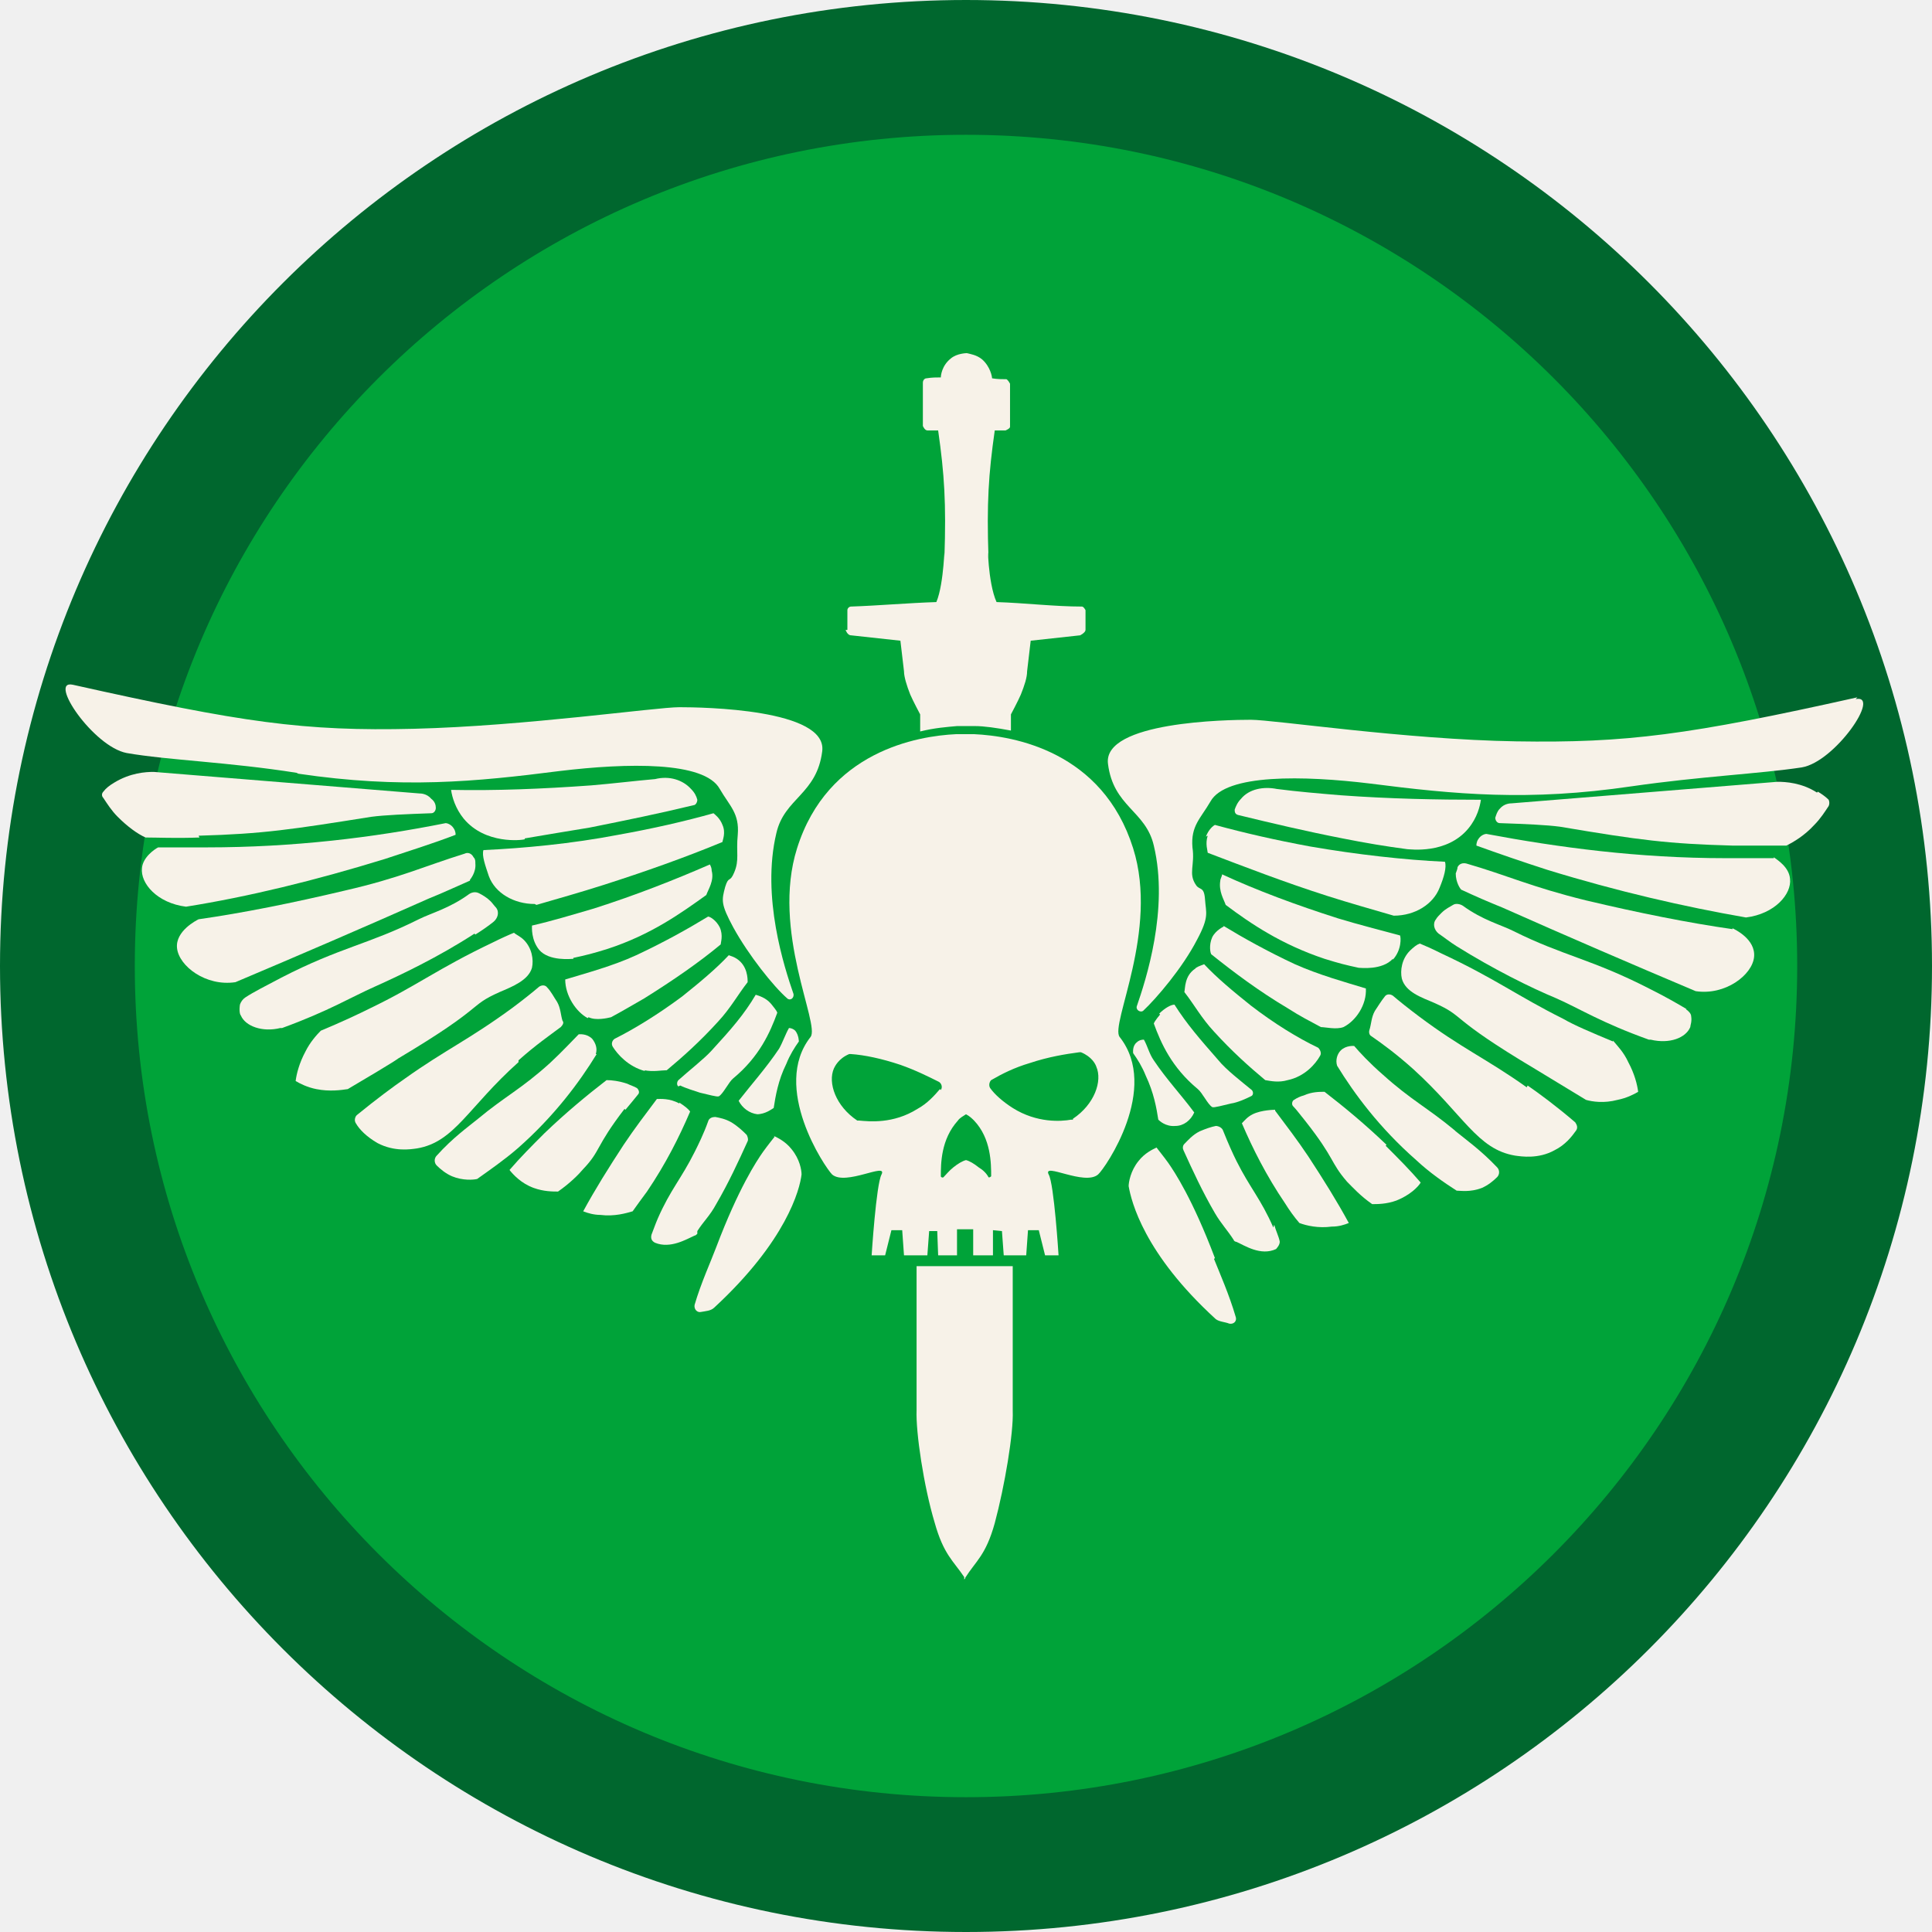
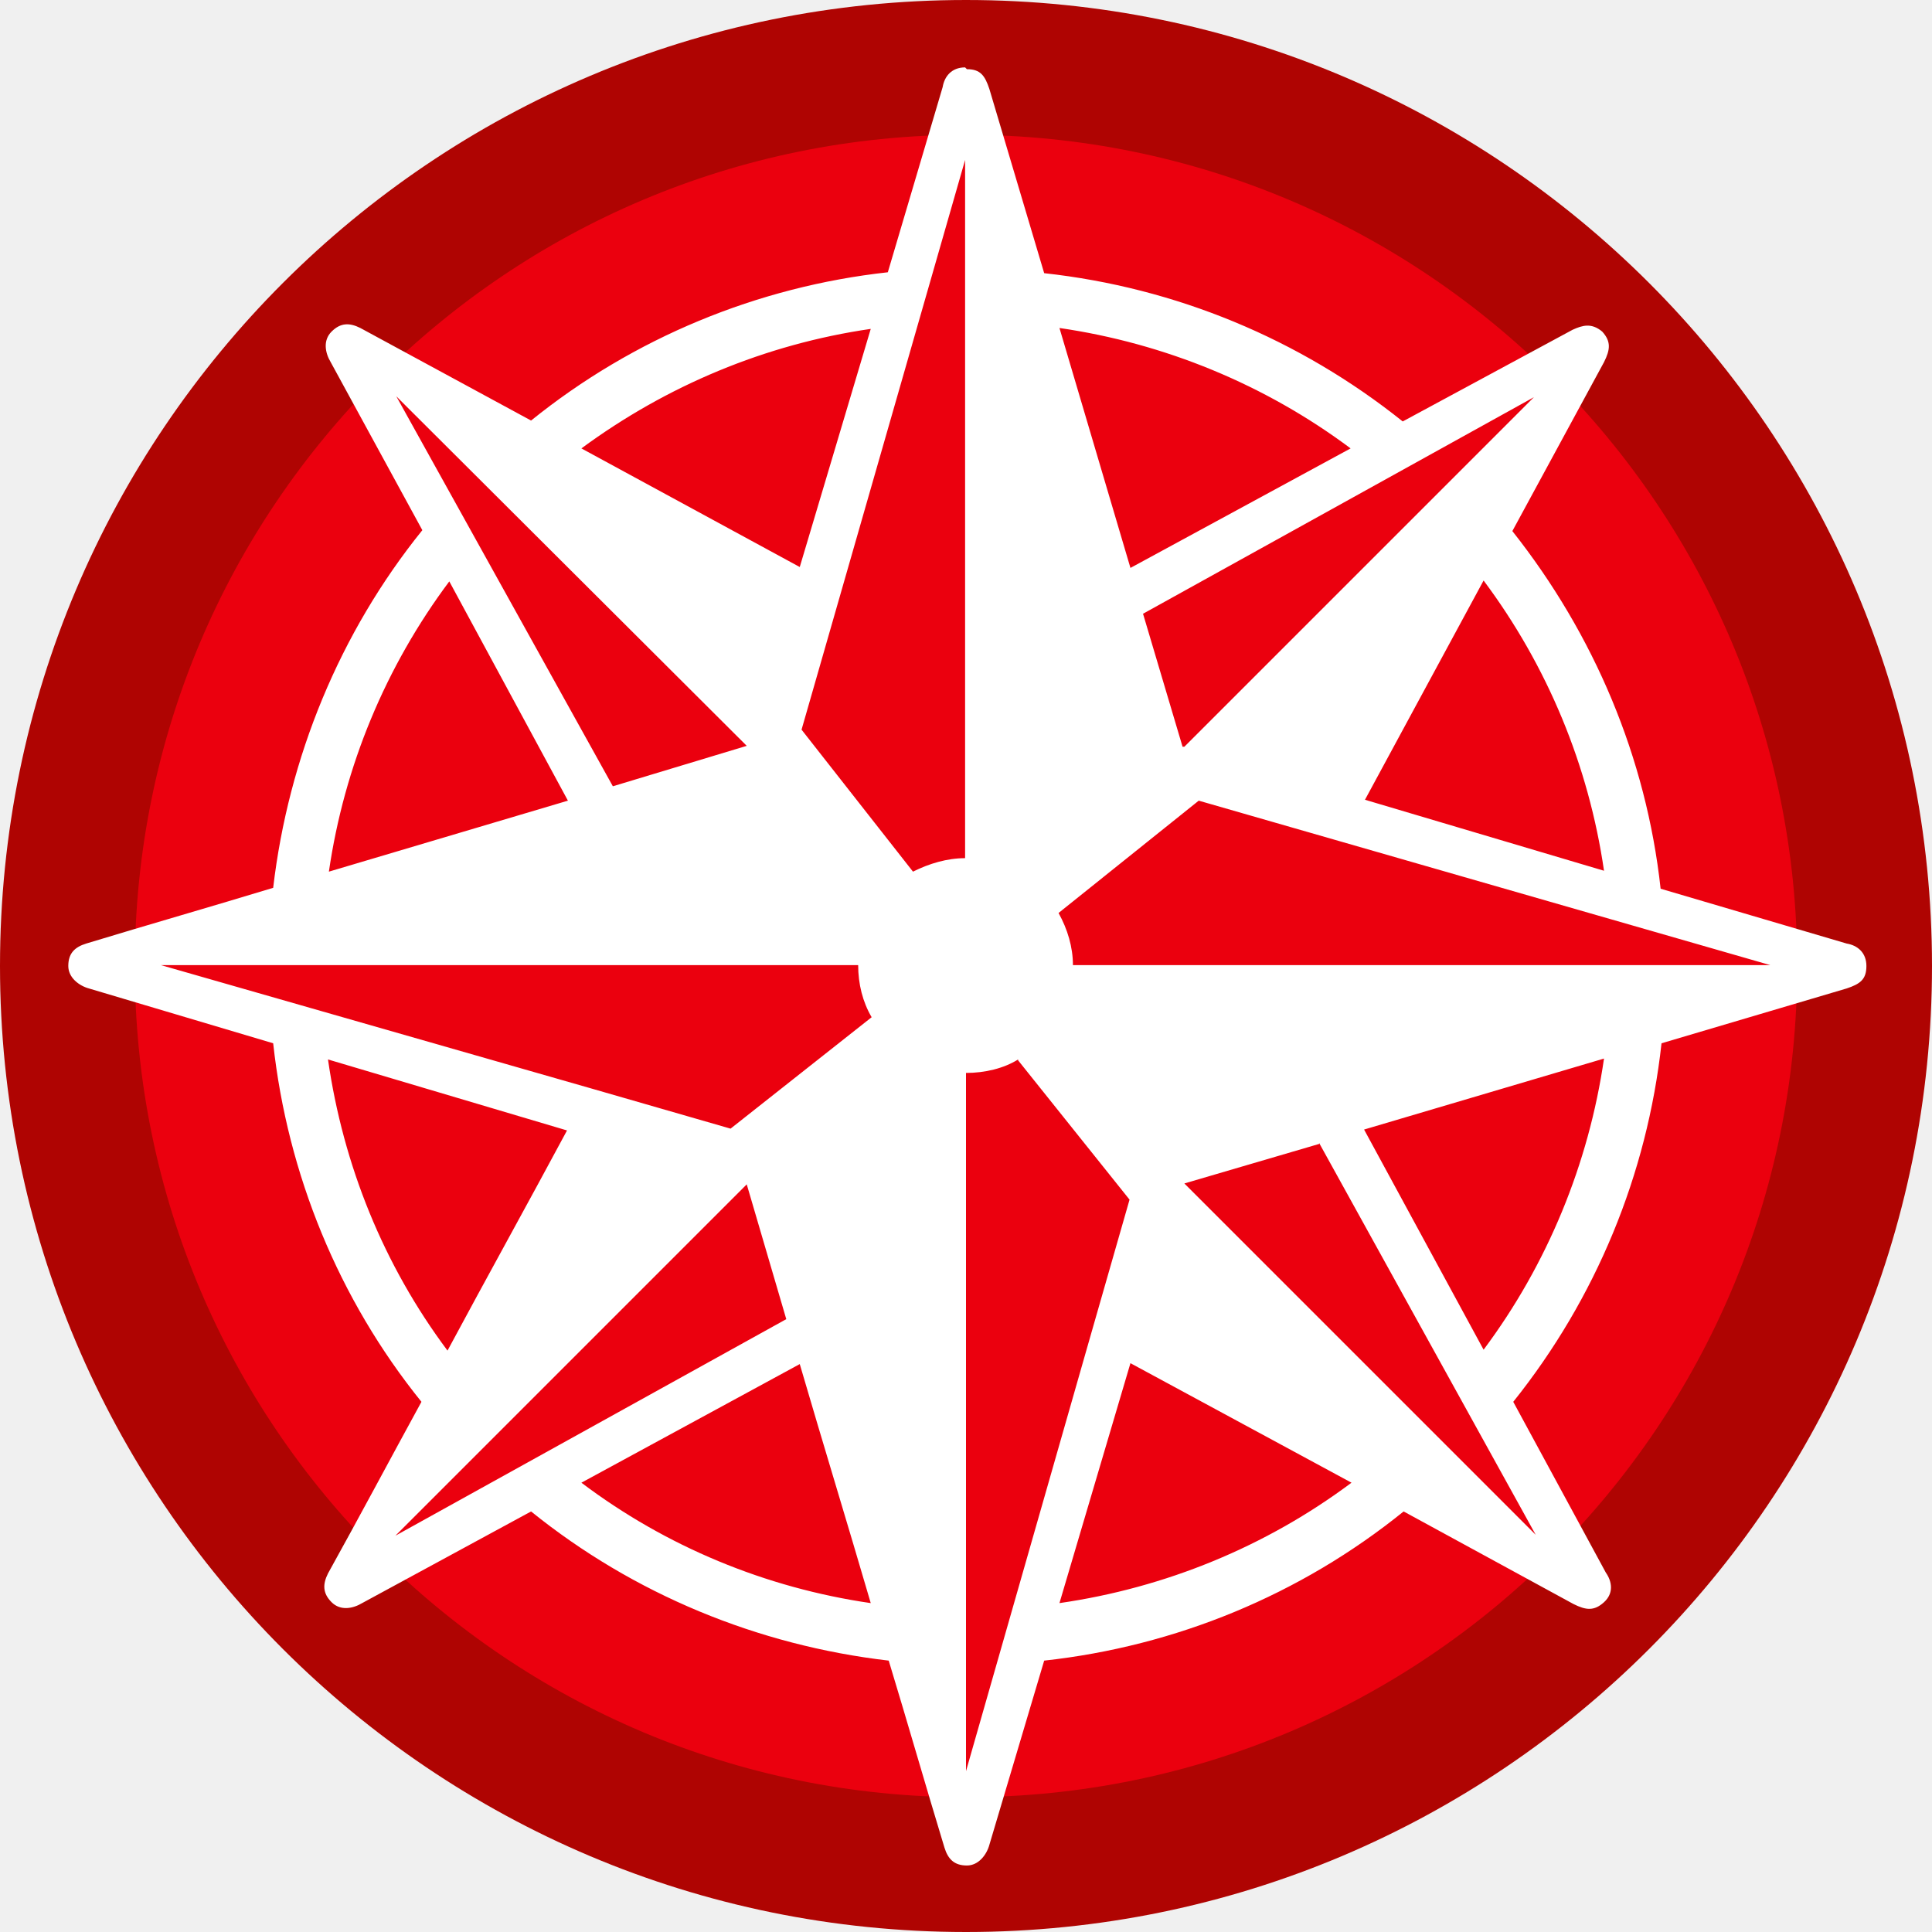
<svg xmlns="http://www.w3.org/2000/svg" id="Layer_1" data-name="Layer 1" viewBox="0 0 21.5 21.5">
  <defs>
    <style>
      .cls-1 {
-         fill: #f7f2e8;
+         fill: #fff;
      }

      .cls-2 {
-         fill: #00a339;
-         stroke: #00672e;
+         fill: #eb000e;
+         stroke: #af0402;
        stroke-width: 1.5px;
      }
    </style>
  </defs>
  <circle class="cls-2" cx="10.75" cy="10.75" r="10" />
-   <g id="g84">
-     <path id="path2" class="cls-1" d="M3.32,8.61c1.15.17,1.97.09,2.91-.03.75-.09,1.61-.11,1.78.2.11.19.22.27.2.51-.02.2.02.28-.04.42-.05.12-.06.03-.1.16-.04.15-.05.19.09.45.17.31.45.66.6.79.03.03.08,0,.07-.05-.1-.29-.36-1.08-.19-1.79.09-.39.45-.43.51-.91.06-.47-1.33-.49-1.59-.49s-1.72.21-2.95.24-1.92-.07-3.8-.49c-.28-.06.23.69.6.76.46.08,1.13.1,1.89.22h0Z" />
-     <path id="path4" class="cls-1" d="M5.84,9.33c.24-.04.47-.08.72-.12.4-.08.79-.16,1.16-.25.02,0,.04-.03.04-.06-.01-.04-.03-.08-.07-.12-.09-.1-.24-.15-.4-.11-.23.02-.47.05-.71.07-.55.04-1.07.06-1.56.05.01.08.05.21.14.32.24.29.65.24.68.23Z" />
-     <path id="path6" class="cls-1" d="M5.97,10.07c.24-.07.49-.14.74-.22.47-.15.92-.31,1.33-.48,0-.02.04-.1,0-.19-.03-.08-.09-.12-.1-.13-.32.09-.67.17-1.06.24-.52.1-1.06.15-1.5.17-.02.06.02.17.06.29.07.19.28.31.51.31h0Z" />
-     <path id="path8" class="cls-1" d="M6.38,10.66c.14-.03.22-.05.38-.1.49-.16.82-.4,1.1-.6.02-.06.09-.16.06-.27,0-.03-.01-.05-.02-.07-.39.17-.82.34-1.29.49-.24.07-.47.14-.69.19,0,.02-.01.16.08.27.11.13.36.1.38.1h0Z" />
-     <path id="path10" class="cls-1" d="M6.55,11.32c.08.04.21.01.25,0,.13-.07.23-.13.37-.21.32-.2.61-.4.85-.6,0-.02.03-.1-.01-.19-.04-.08-.11-.12-.13-.12-.23.14-.5.29-.8.43-.26.12-.56.2-.79.27,0,.18.12.36.25.43h0Z" />
-     <path id="path12" class="cls-1" d="M7.17,11.91c.1.02.19,0,.25,0,.18-.15.37-.32.57-.54.14-.15.22-.3.33-.44,0-.04,0-.18-.12-.26-.03-.02-.06-.03-.09-.04-.14.15-.32.3-.52.46-.27.2-.53.36-.75.47-.03.02-.04.06-.02.09.05.08.17.22.36.27h0Z" />
-     <path id="path14" class="cls-1" d="M7.57,12.08c.06.03.16.06.22.08.09.02.19.05.21.04.05-.03.11-.16.16-.2.29-.24.41-.51.49-.73-.01-.03-.04-.06-.07-.1-.06-.07-.14-.09-.17-.1-.13.22-.27.38-.49.62-.08.09-.26.23-.37.33-.02.02-.02.06,0,.07h0Z" />
-     <path id="path16" class="cls-1" d="M8.42,12.4c.1,0,.17-.06.19-.07.02-.13.05-.31.14-.49.04-.1.09-.18.14-.25,0,0,0-.07-.04-.12-.02-.02-.05-.03-.07-.03-.04.07-.07.16-.11.23-.14.21-.31.4-.45.58.04.08.12.14.21.15Z" />
-     <path id="path18" class="cls-1" d="M2.21,9.3c.72-.02,1.04-.07,1.92-.21.15-.02.39-.03.67-.04.03,0,.05-.03.05-.06,0-.03-.01-.07-.05-.1-.05-.06-.12-.06-.13-.06-.99-.08-1.98-.16-2.96-.24-.09,0-.26.01-.44.12-.05.03-.09.06-.12.1-.02.02-.02.05,0,.07.04.06.09.14.16.21.11.11.22.19.31.23.13,0,.34.01.6,0Z" />
-     <path id="path20" class="cls-1" d="M4.28,9.56c.27-.09.53-.17.79-.27,0-.01,0-.04-.02-.07-.03-.05-.08-.06-.09-.06-.8.16-1.69.27-2.66.27-.18,0-.36,0-.54,0-.04.02-.17.11-.18.23-.02.17.17.39.49.43.69-.11,1.43-.29,2.21-.53h0Z" />
-     <path id="path22" class="cls-1" d="M5.23,9.79s.07-.08.06-.18c0-.03,0-.05-.02-.07-.02-.04-.06-.06-.1-.04-.45.14-.72.27-1.33.41-.59.14-1.14.25-1.63.32-.02.01-.26.13-.24.32.02.2.32.43.65.38.71-.3,1.43-.61,2.15-.93.15-.06.3-.13.46-.2h0Z" />
-     <path id="path24" class="cls-1" d="M5.29,10.4c.08-.05.15-.1.2-.14.05-.04.07-.11.03-.16-.02-.02-.04-.05-.06-.07-.04-.04-.09-.07-.13-.09-.04-.02-.08-.01-.11.01-.22.16-.42.21-.56.28-.56.28-.87.31-1.53.65-.17.09-.31.16-.4.22-.03.02-.05.05-.06.08-.01.07,0,.11.01.12.05.12.24.19.44.14,0,0,.01,0,.02,0,.52-.19.76-.34,1.03-.46.29-.13.71-.33,1.11-.59h0Z" />
-     <path id="path26" class="cls-1" d="M5.56,11.04c.14-.06.32-.13.36-.27.02-.09,0-.22-.09-.31-.04-.04-.09-.06-.11-.08-.05.02-.14.06-.24.11-.61.29-.84.48-1.36.73-.12.06-.31.15-.55.25-.05.05-.12.13-.17.23-.07.13-.1.25-.11.33.05.03.13.07.23.09.15.03.28.01.35,0,.56-.33.56-.34.56-.34.99-.59.77-.58,1.13-.74Z" />
-     <path id="path28" class="cls-1" d="M5.77,11.8c.19-.17.35-.28.47-.37.02-.02.04-.05.02-.07-.02-.06-.02-.14-.06-.21-.04-.06-.07-.12-.11-.16-.02-.03-.06-.03-.09-.01-.07.06-.17.14-.29.23-.49.36-.75.47-1.2.79-.13.09-.32.23-.54.41-.02.02-.03.06-.01.09.04.07.12.15.24.22.19.1.37.07.44.06.42-.07.57-.46,1.13-.96h0Z" />
-     <path id="path30" class="cls-1" d="M6.63,11.73c.02-.06,0-.12-.04-.17-.06-.06-.14-.05-.15-.05-.07.07-.18.19-.32.32-.32.29-.5.37-.8.62-.11.09-.28.21-.46.41-.03.03-.03.08,0,.11.04.04.1.09.17.12.12.05.24.04.28.03.14-.1.3-.21.45-.34.41-.36.69-.74.88-1.05h0Z" />
-     <path id="path32" class="cls-1" d="M6.96,12.35c.05-.06.1-.12.14-.17.02-.02.01-.05-.01-.07-.03-.02-.07-.03-.11-.05-.09-.03-.17-.04-.23-.04-.22.17-.45.36-.69.59-.14.14-.27.27-.39.41.04.05.13.15.27.2.11.04.21.04.27.04.13-.09.23-.19.28-.25.2-.21.13-.24.46-.67Z" />
-     <path id="path34" class="cls-1" d="M7.56,12.28c-.11-.06-.21-.05-.25-.05-.12.16-.25.33-.37.51-.17.26-.32.5-.45.74.05.02.12.04.19.04.16.02.29-.02.36-.04.05-.07.1-.14.16-.22.21-.31.36-.61.48-.89-.02-.03-.06-.06-.12-.1Z" />
-     <path id="path36" class="cls-1" d="M7.76,13.7c.07-.11.14-.17.21-.3.14-.24.25-.48.35-.7.01-.02,0-.05-.01-.07-.04-.04-.09-.09-.17-.14-.07-.04-.13-.05-.18-.06-.03,0-.07.01-.08.05-.05.14-.11.26-.15.34-.15.3-.27.42-.41.74-.03.07-.05.13-.07.18-.01.04,0,.07.04.09h0c.17.07.35-.04.44-.08.01,0,.02-.01.03-.02h0Z" />
-     <path id="path38" class="cls-1" d="M8.62,12.65s-.08.1-.13.17c-.07.1-.27.4-.52,1.06-.06.16-.17.4-.24.64-.01.05.03.09.07.08.05-.01.11-.01.15-.05.8-.74.95-1.31.97-1.48,0-.05-.02-.17-.11-.28-.07-.09-.16-.13-.2-.15h0Z" />
-     <path id="path40" class="cls-1" d="M20.67,7.76c-1.88.42-2.57.51-3.8.49s-2.69-.24-2.95-.24-1.65.02-1.59.49c.06.48.42.52.51.91.17.71-.09,1.5-.19,1.79-.01.04.04.07.07.05.15-.14.44-.48.6-.79.14-.26.1-.3.09-.45-.01-.15-.06-.1-.1-.16-.09-.13-.01-.22-.04-.42-.02-.24.09-.32.2-.51.17-.31,1.04-.29,1.78-.2.94.12,1.76.2,2.91.03.76-.11,1.43-.14,1.89-.21.37-.06.89-.82.6-.76h0Z" />
-     <path id="path42" class="cls-1" d="M14.94,9.33c.25.05.49.09.72.12.03,0,.44.06.68-.23.1-.12.13-.25.14-.32-.49,0-1.01-.01-1.56-.05-.24-.02-.48-.04-.71-.07-.15-.03-.31,0-.4.11-.04.04-.06.09-.07.12,0,.02,0,.05.04.06.37.09.75.18,1.16.26Z" />
-     <path id="path44" class="cls-1" d="M13.44,9.3c-.03.09,0,.17,0,.19.42.16.86.33,1.33.48.25.08.5.15.74.22.24,0,.44-.13.51-.31.05-.12.08-.23.06-.29-.44-.02-.98-.08-1.5-.17-.38-.07-.73-.15-1.06-.24-.02.01-.07.05-.1.13h0Z" />
-     <path id="path46" class="cls-1" d="M15.5,10.68c.1-.11.09-.25.08-.27-.22-.06-.46-.12-.69-.19-.47-.15-.9-.31-1.29-.49,0,.02-.02.05-.02.07-.02.12.04.21.06.27.28.21.62.44,1.1.6.16.05.24.07.38.1.02,0,.26.03.38-.1h0Z" />
-     <path id="path48" class="cls-1" d="M13.62,10.31s-.09.04-.13.12c-.04.09-.02.18-.01.19.25.2.53.41.85.6.14.09.24.14.37.21.05,0,.17.03.25,0,.14-.07.26-.25.25-.43-.23-.07-.52-.15-.79-.27-.3-.14-.57-.29-.8-.43h0Z" />
-     <path id="path50" class="cls-1" d="M13.3,10.78c-.12.08-.11.22-.12.26.11.14.19.29.33.44.2.22.39.39.57.54.06.01.15.03.25,0,.19-.04.31-.18.36-.27.02-.03,0-.07-.02-.09-.23-.11-.49-.27-.75-.47-.2-.16-.38-.31-.52-.46-.02.01-.06.02-.09.04h0Z" />
-     <path id="path52" class="cls-1" d="M12.91,11.29s-.06.07-.07.1c.08.22.2.49.49.73.05.04.11.17.16.2.02.01.12-.02.21-.04.07-.01.16-.05.22-.08.03-.01.03-.05.01-.07-.11-.09-.29-.23-.37-.33-.21-.24-.35-.4-.49-.62-.04,0-.11.04-.17.1Z" />
-     <path id="path54" class="cls-1" d="M12.72,11.57s-.04,0-.07.03c-.05.04-.04.11-.04.12.05.07.1.15.14.25.09.19.12.36.14.49.01.01.08.08.19.07.09,0,.17-.06.21-.15-.14-.19-.31-.37-.45-.58-.05-.07-.07-.16-.11-.23Z" />
-     <path id="path56" class="cls-1" d="M20.22,8.82c-.17-.11-.35-.12-.44-.12-.99.08-1.98.16-2.96.24-.01,0-.08,0-.13.06-.03.03-.04.07-.05.1,0,.03.02.06.05.06.29.01.52.02.67.04.89.15,1.2.19,1.92.21.26,0,.47,0,.6,0,.08-.04.2-.11.31-.23.07-.07.12-.15.16-.21.01-.02.01-.05,0-.07-.03-.03-.07-.06-.12-.09h0Z" />
-     <path id="path58" class="cls-1" d="M19.74,9.55c-.17,0-.35,0-.54,0-.97,0-1.86-.12-2.66-.27-.01,0-.06.01-.09.06-.02.03-.02.06-.02.07.25.09.51.18.79.27.78.24,1.52.41,2.21.53.32-.04.51-.26.49-.43-.01-.13-.14-.21-.18-.24Z" />
-     <path id="path60" class="cls-1" d="M19.28,10.34c-.49-.07-1.04-.18-1.63-.32-.61-.15-.88-.28-1.33-.41-.04-.01-.08,0-.1.04,0,.02-.01.04-.02.07,0,.1.05.17.06.18.15.07.31.14.46.2.72.32,1.44.63,2.15.93.33.05.63-.18.65-.38.02-.2-.22-.31-.24-.32h0Z" />
-     <path id="path62" class="cls-1" d="M18.77,11.23c-.1-.06-.24-.14-.4-.22-.66-.34-.97-.37-1.53-.65-.14-.07-.34-.12-.56-.28-.03-.02-.08-.03-.11-.01s-.08.04-.13.09c-.02.02-.05.05-.06.07-.04.05-.02.12.03.16.06.04.12.09.2.14.4.25.82.46,1.11.58.27.12.5.27,1.03.46,0,0,.01,0,.02,0,.21.05.39-.02.44-.14,0-.02.02-.06.01-.12,0-.03-.03-.06-.06-.08h0Z" />
-     <path id="path64" class="cls-1" d="M17.95,11.59c-.24-.1-.43-.18-.55-.25-.52-.26-.76-.45-1.36-.73-.1-.05-.19-.09-.24-.11-.03.01-.07.04-.11.08-.09.09-.11.22-.09.31.04.15.22.21.36.27.36.16.14.15,1.13.74,0,0,0,0,.56.34.07.02.2.04.35,0,.1-.02.18-.06.23-.09-.01-.08-.04-.2-.11-.33-.05-.11-.12-.18-.17-.24h0Z" />
-     <path id="path66" class="cls-1" d="M16.99,12.1c-.45-.32-.72-.43-1.2-.79-.12-.09-.22-.17-.29-.23-.03-.02-.07-.02-.09.01-.04.05-.07.1-.11.16-.04.07-.04.15-.06.21-.01.03,0,.06.02.07.13.09.28.2.47.37.56.51.71.89,1.13.96.07.01.26.04.44-.06.12-.06.19-.15.24-.22.02-.03.01-.06-.01-.09-.21-.18-.4-.32-.53-.41h0Z" />
-     <path id="path68" class="cls-1" d="M16.19,12.58c-.3-.25-.49-.34-.8-.62-.15-.13-.26-.25-.32-.32,0,0-.09-.01-.15.05-.04.04-.06.11-.04.17.19.31.47.69.88,1.05.15.14.31.25.45.34.04,0,.15.02.28-.03.07-.03.13-.08.17-.12.03-.03.03-.08,0-.11-.18-.19-.35-.31-.46-.4h0Z" />
-     <path id="path70" class="cls-1" d="M15.43,12.74c-.24-.23-.47-.42-.69-.59-.06,0-.14,0-.23.04-.04.01-.08.03-.11.05-.02.01-.03.05-.01.07.04.04.09.11.14.17.33.42.27.45.46.67.06.06.15.16.28.25.06,0,.16,0,.27-.04.15-.06.24-.15.27-.2-.12-.14-.25-.27-.39-.41h0Z" />
-     <path id="path72" class="cls-1" d="M14.19,12.35s-.15,0-.25.05c-.06.03-.09.07-.12.1.12.28.27.58.48.89.05.08.1.15.16.22.08.03.21.06.36.04.08,0,.14-.02.19-.04-.13-.24-.28-.48-.45-.74-.12-.18-.25-.35-.37-.51Z" />
-     <path id="path74" class="cls-1" d="M14.17,13.66c-.14-.32-.26-.44-.41-.74-.04-.08-.09-.19-.15-.34-.01-.03-.05-.05-.08-.05-.05.01-.11.03-.18.06-.08.04-.13.1-.17.14-.02.02-.02.05-.01.07.1.22.21.46.35.7.07.12.14.19.21.3,0,.01.02.02.03.02.09.04.27.16.44.08h0s.05-.05.04-.09c-.01-.05-.04-.11-.06-.18h0Z" />
-     <path id="path76" class="cls-1" d="M13.52,14c-.25-.66-.45-.96-.52-1.06-.05-.07-.1-.13-.13-.17-.04.02-.13.06-.2.15-.09.11-.11.24-.11.28.03.17.17.75.97,1.48.04.03.1.03.15.05.05.01.09-.03.07-.08-.07-.24-.18-.49-.24-.64h0Z" />
-     <path id="path78" class="cls-1" d="M9.41,7.01s.02.06.06.06l.55.06.04.34c0,.06.03.16.07.26.03.07.11.22.11.22v.19c.16-.04.3-.05.41-.06,0,0,.04,0,.1,0h0c.06,0,.1,0,.1,0,.1,0,.24.02.4.05v-.18s.08-.15.11-.22c.04-.1.07-.19.07-.26l.04-.34.55-.06s.06-.03.06-.06v-.22s-.02-.04-.04-.04c-.3,0-.64-.04-.95-.05-.1-.22-.1-.7-.09-.5-.02-.6,0-.92.07-1.41h.12s.05-.02.05-.04v-.48s-.02-.04-.04-.05c-.05,0-.1,0-.16-.01,0-.02-.02-.13-.11-.21-.06-.05-.13-.06-.17-.07h0s-.11,0-.18.06c-.1.08-.11.19-.11.21-.05,0-.1,0-.16.01-.02,0-.04.02-.04.05v.48s.02.05.05.05h.12c.07.49.09.81.07,1.41,0-.2,0,.29-.09.5-.31.01-.65.04-.95.05-.02,0-.04.02-.04.04v.22h0Z" />
-     <path id="path80" class="cls-1" d="M11.27,14.09h-1.07v1.6c-.01.25.08.85.2,1.25.1.36.21.43.33.61v.03s0-.01.01-.01c0,0,0,0,0,.01v-.02c.12-.19.23-.25.33-.61.11-.41.21-1,.2-1.25v-1.61Z" />
-     <path id="path82" class="cls-1" d="M12.46,11.54c-.11-.14.44-1.18.15-2.1-.34-1.08-1.33-1.25-1.77-1.27,0,0-.04,0-.1,0h0c-.06,0-.1,0-.1,0-.43.02-1.43.19-1.77,1.27-.29.92.26,1.96.15,2.1-.44.56.16,1.45.24,1.53.15.13.62-.14.55,0-.06.11-.11.9-.11.9h.15l.07-.28h.12s.02.28.02.28h.26l.02-.27h.09s.01.27.01.27h.21v-.29h.18v.29h.22v-.28s.1.01.1.01l.02.27h.25l.02-.28h.12s.07.28.07.28h.15s-.05-.8-.11-.9c-.07-.14.4.13.55,0,.08-.07.69-.96.24-1.53ZM10.46,12.12c-.06.07-.14.16-.25.22-.27.17-.54.14-.65.13,0,0-.01,0-.02,0-.24-.16-.33-.42-.26-.58.01-.02.05-.11.17-.16,0,0,.01,0,.02,0,.15.01.34.05.55.12.17.06.31.13.43.19.03.02.04.06.02.09ZM11.03,13.09s-.02.02-.03.01c-.02-.04-.06-.08-.11-.11-.05-.04-.1-.07-.14-.08-.04.01-.09.04-.14.08-.05.04-.08.08-.11.11-.01.01-.03,0-.03-.01,0-.14,0-.41.19-.62.02-.03.06-.05.09-.07.04.02.07.05.09.07.19.2.19.48.19.62h0ZM11.94,12.46s-.01,0-.02,0c-.11.02-.38.04-.65-.13-.11-.07-.2-.15-.25-.22-.02-.03-.01-.07.01-.09.12-.07.26-.14.43-.19.21-.07.4-.1.55-.12,0,0,.01,0,.02,0,.12.05.16.13.17.16.07.16-.02.42-.26.58h0Z" />
-   </g>
+   <path class="cls-1" d="M10.74.75c-.15,0-.23.1-.25.22l-.61,2.06c-1.45.16-2.83.73-3.97,1.65-.63-.34-1.27-.69-1.9-1.03-.12-.06-.22-.06-.32.04s-.07.24-.01.34l1.02,1.87c-.92,1.14-1.49,2.53-1.66,3.98-.69.21-1.39.41-2.08.62-.13.04-.2.11-.2.25,0,.13.12.22.23.25l2.05.61c.16,1.46.73,2.85,1.65,3.99-.35.64-.69,1.28-1.04,1.91-.06.12-.06.22.04.32s.24.07.34.01l1.88-1.02c1.14.92,2.52,1.49,3.98,1.66.21.69.41,1.39.62,2.08.04.13.11.2.25.2.13,0,.22-.12.25-.23l.61-2.05c1.46-.16,2.85-.73,4-1.66l1.89,1.03c.14.07.23.08.34-.02.11-.1.09-.23.02-.33l-1.03-1.9c.92-1.15,1.49-2.53,1.65-3.99l2.06-.61c.15-.05.22-.1.22-.25,0-.15-.1-.23-.22-.25l-2.07-.61c-.16-1.46-.74-2.83-1.65-3.98l1.02-1.88c.07-.14.08-.23-.02-.34-.12-.1-.22-.07-.33-.02l-1.89,1.02c-1.15-.92-2.53-1.49-3.99-1.65l-.61-2.05c-.05-.15-.1-.22-.25-.22h0ZM10.74,1.79v7.76c-.2,0-.4.06-.58.15l-1.24-1.58,1.82-6.34ZM11.79,3.65c1.17.17,2.29.63,3.24,1.34l-2.45,1.33-.79-2.67ZM9.69,3.66l-.79,2.65c-.81-.44-1.62-.88-2.43-1.32.95-.7,2.05-1.16,3.22-1.33h0ZM4.41,4.41l3.9,3.89h0s-1.49.45-1.49.45l-2.41-4.34ZM13.18,8.31h-.02s-.44-1.48-.44-1.48l4.35-2.41-3.89,3.89ZM16.51,6.46c.71.95,1.17,2.06,1.34,3.23l-2.66-.79,1.32-2.44ZM5,6.47l1.32,2.44-2.66.79c.17-1.17.63-2.28,1.34-3.23h0ZM13.34,8.91l6.36,1.83h-7.76c0-.2-.06-.4-.16-.58l1.56-1.25ZM9.55,10.74h0c0,.21.05.41.15.58l-1.57,1.24-1.56-.45-4.78-1.37h7.77ZM17.85,11.78c-.17,1.17-.63,2.29-1.34,3.24l-1.33-2.45,2.67-.79ZM3.65,11.79l2.66.79c-.44.82-.89,1.63-1.33,2.45-.71-.95-1.16-2.06-1.33-3.24h0ZM11.33,11.8l1.24,1.55-.45,1.57-1.37,4.79v-7.77c.21,0,.42-.05.58-.15h0ZM14.68,12.72l2.41,4.36-3.91-3.91,1.5-.44ZM8.31,13.18l.44,1.5-4.35,2.41,3.91-3.91ZM12.58,15.17l2.46,1.33c-.95.71-2.07,1.17-3.25,1.34l.79-2.67ZM8.9,15.18c.26.89.53,1.77.79,2.66-1.17-.17-2.28-.63-3.22-1.34l2.43-1.32Z" />
</svg>
